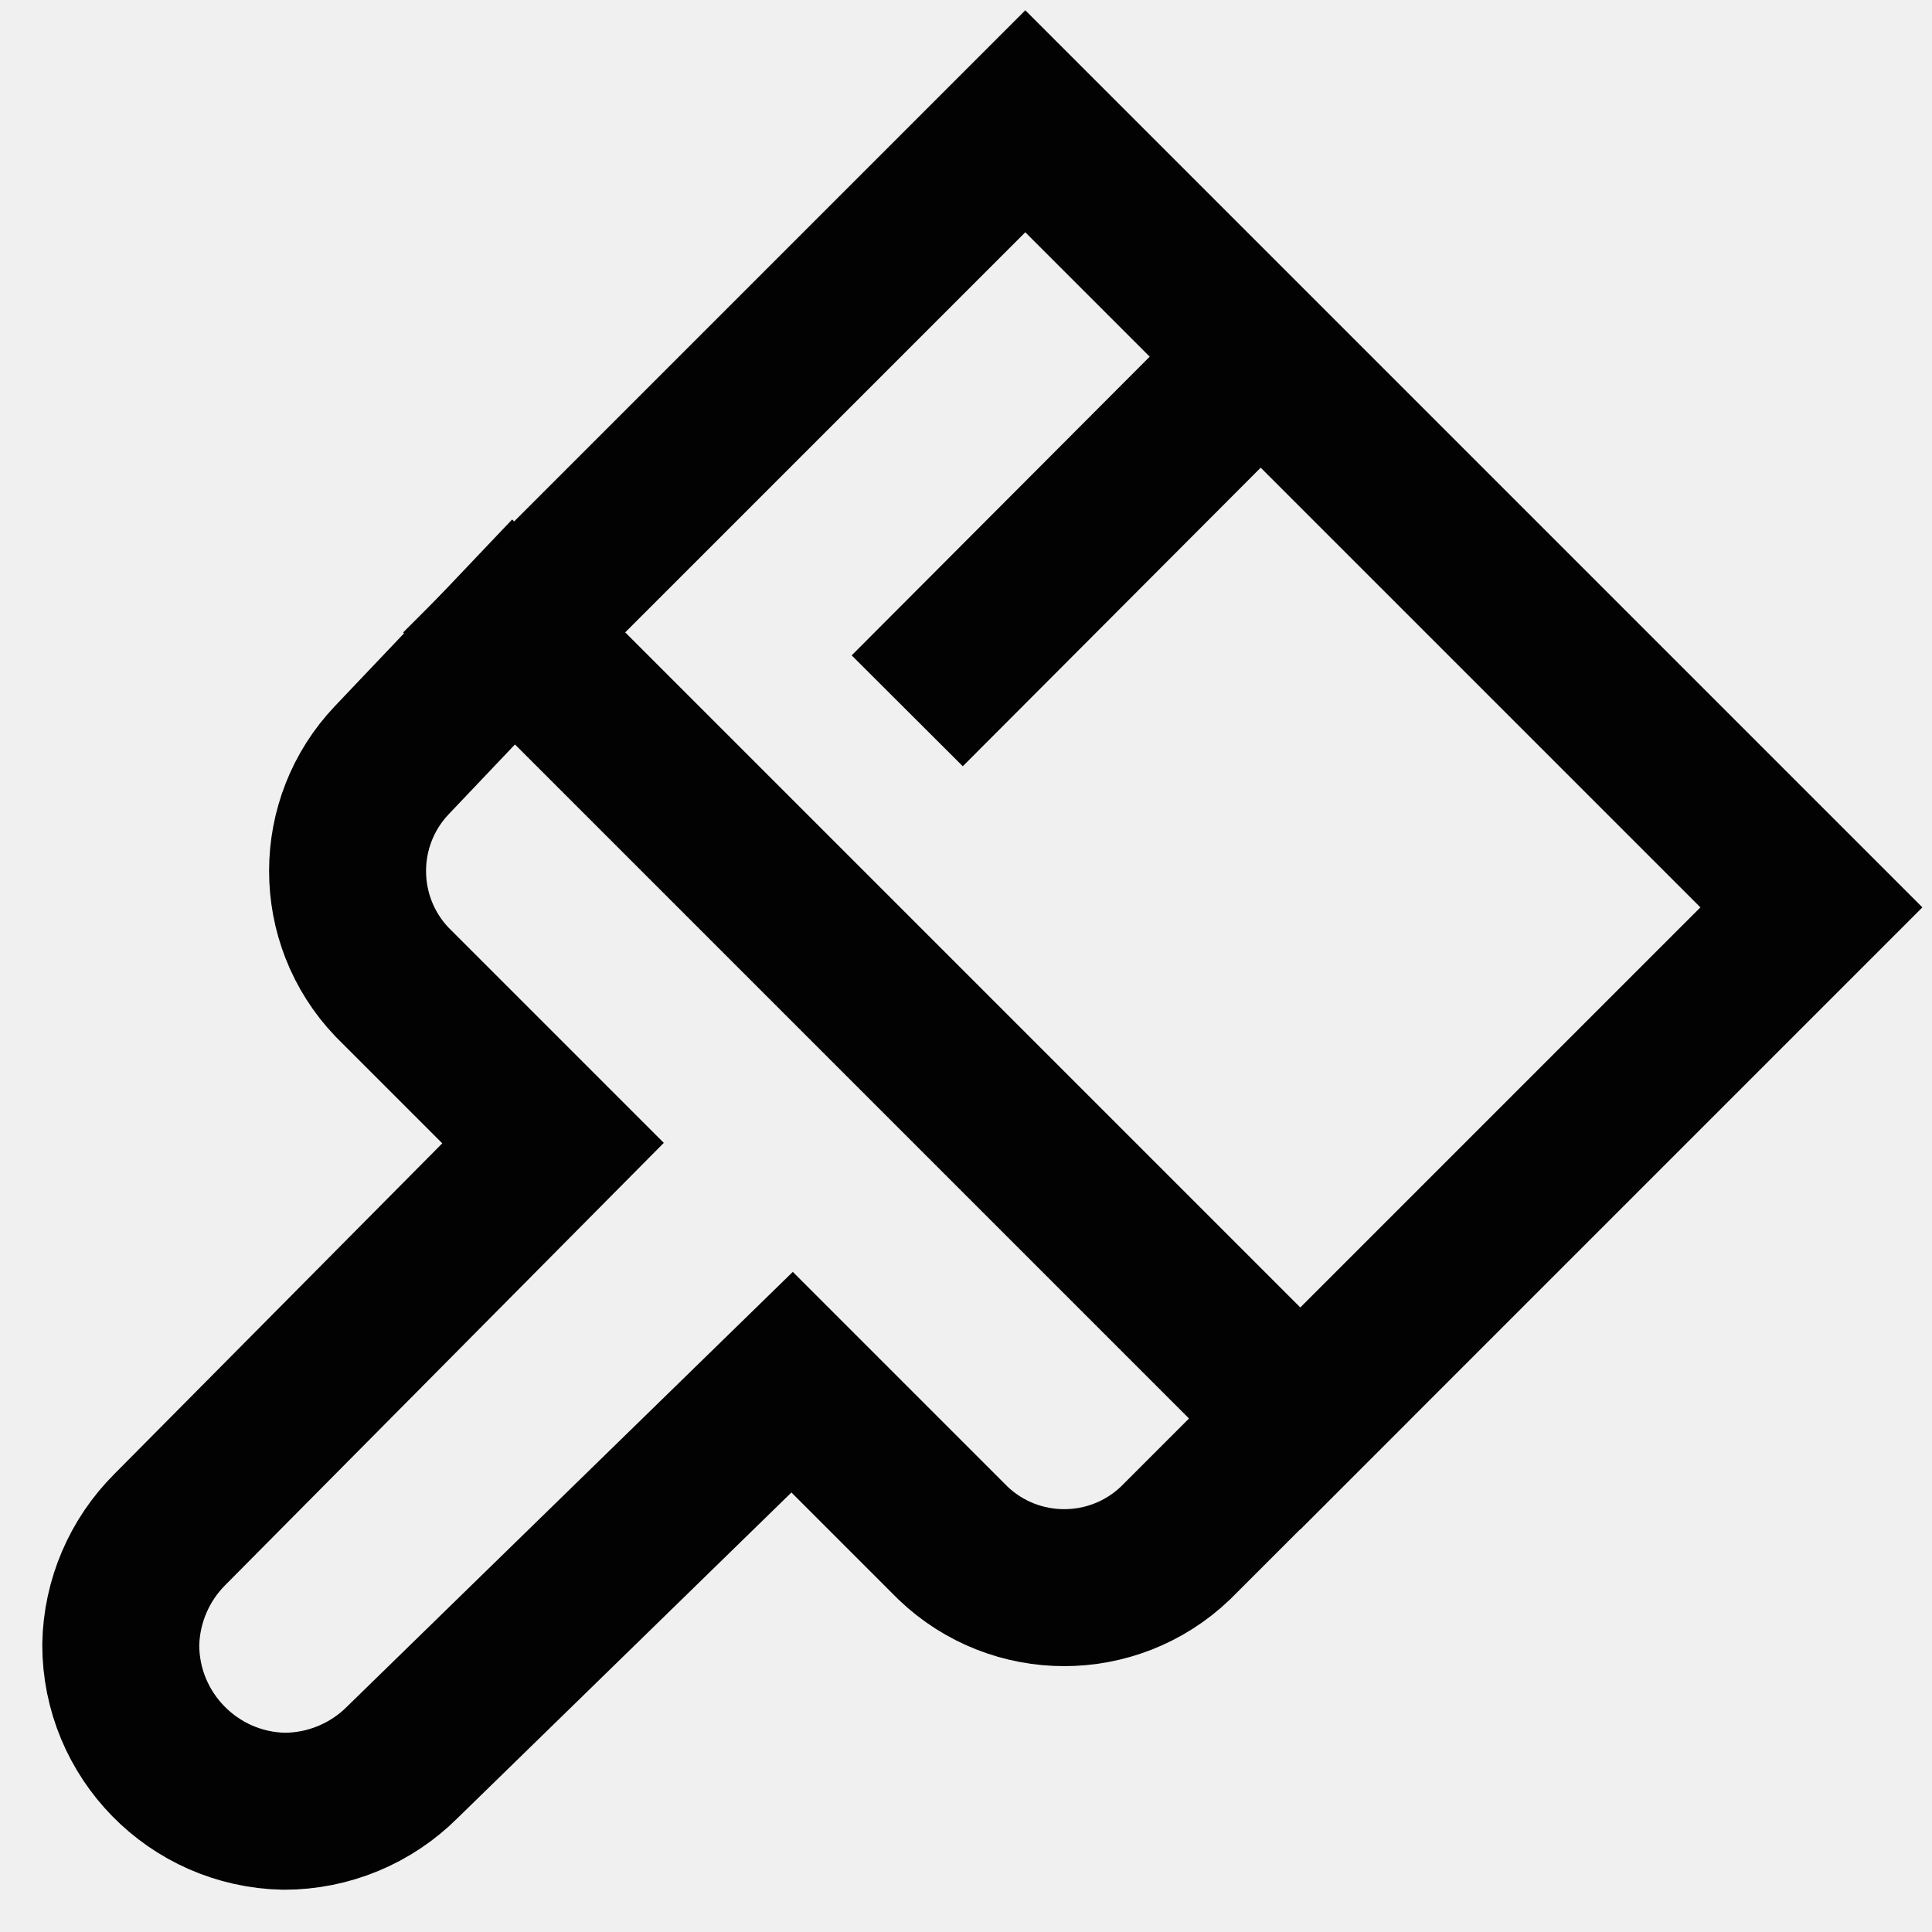
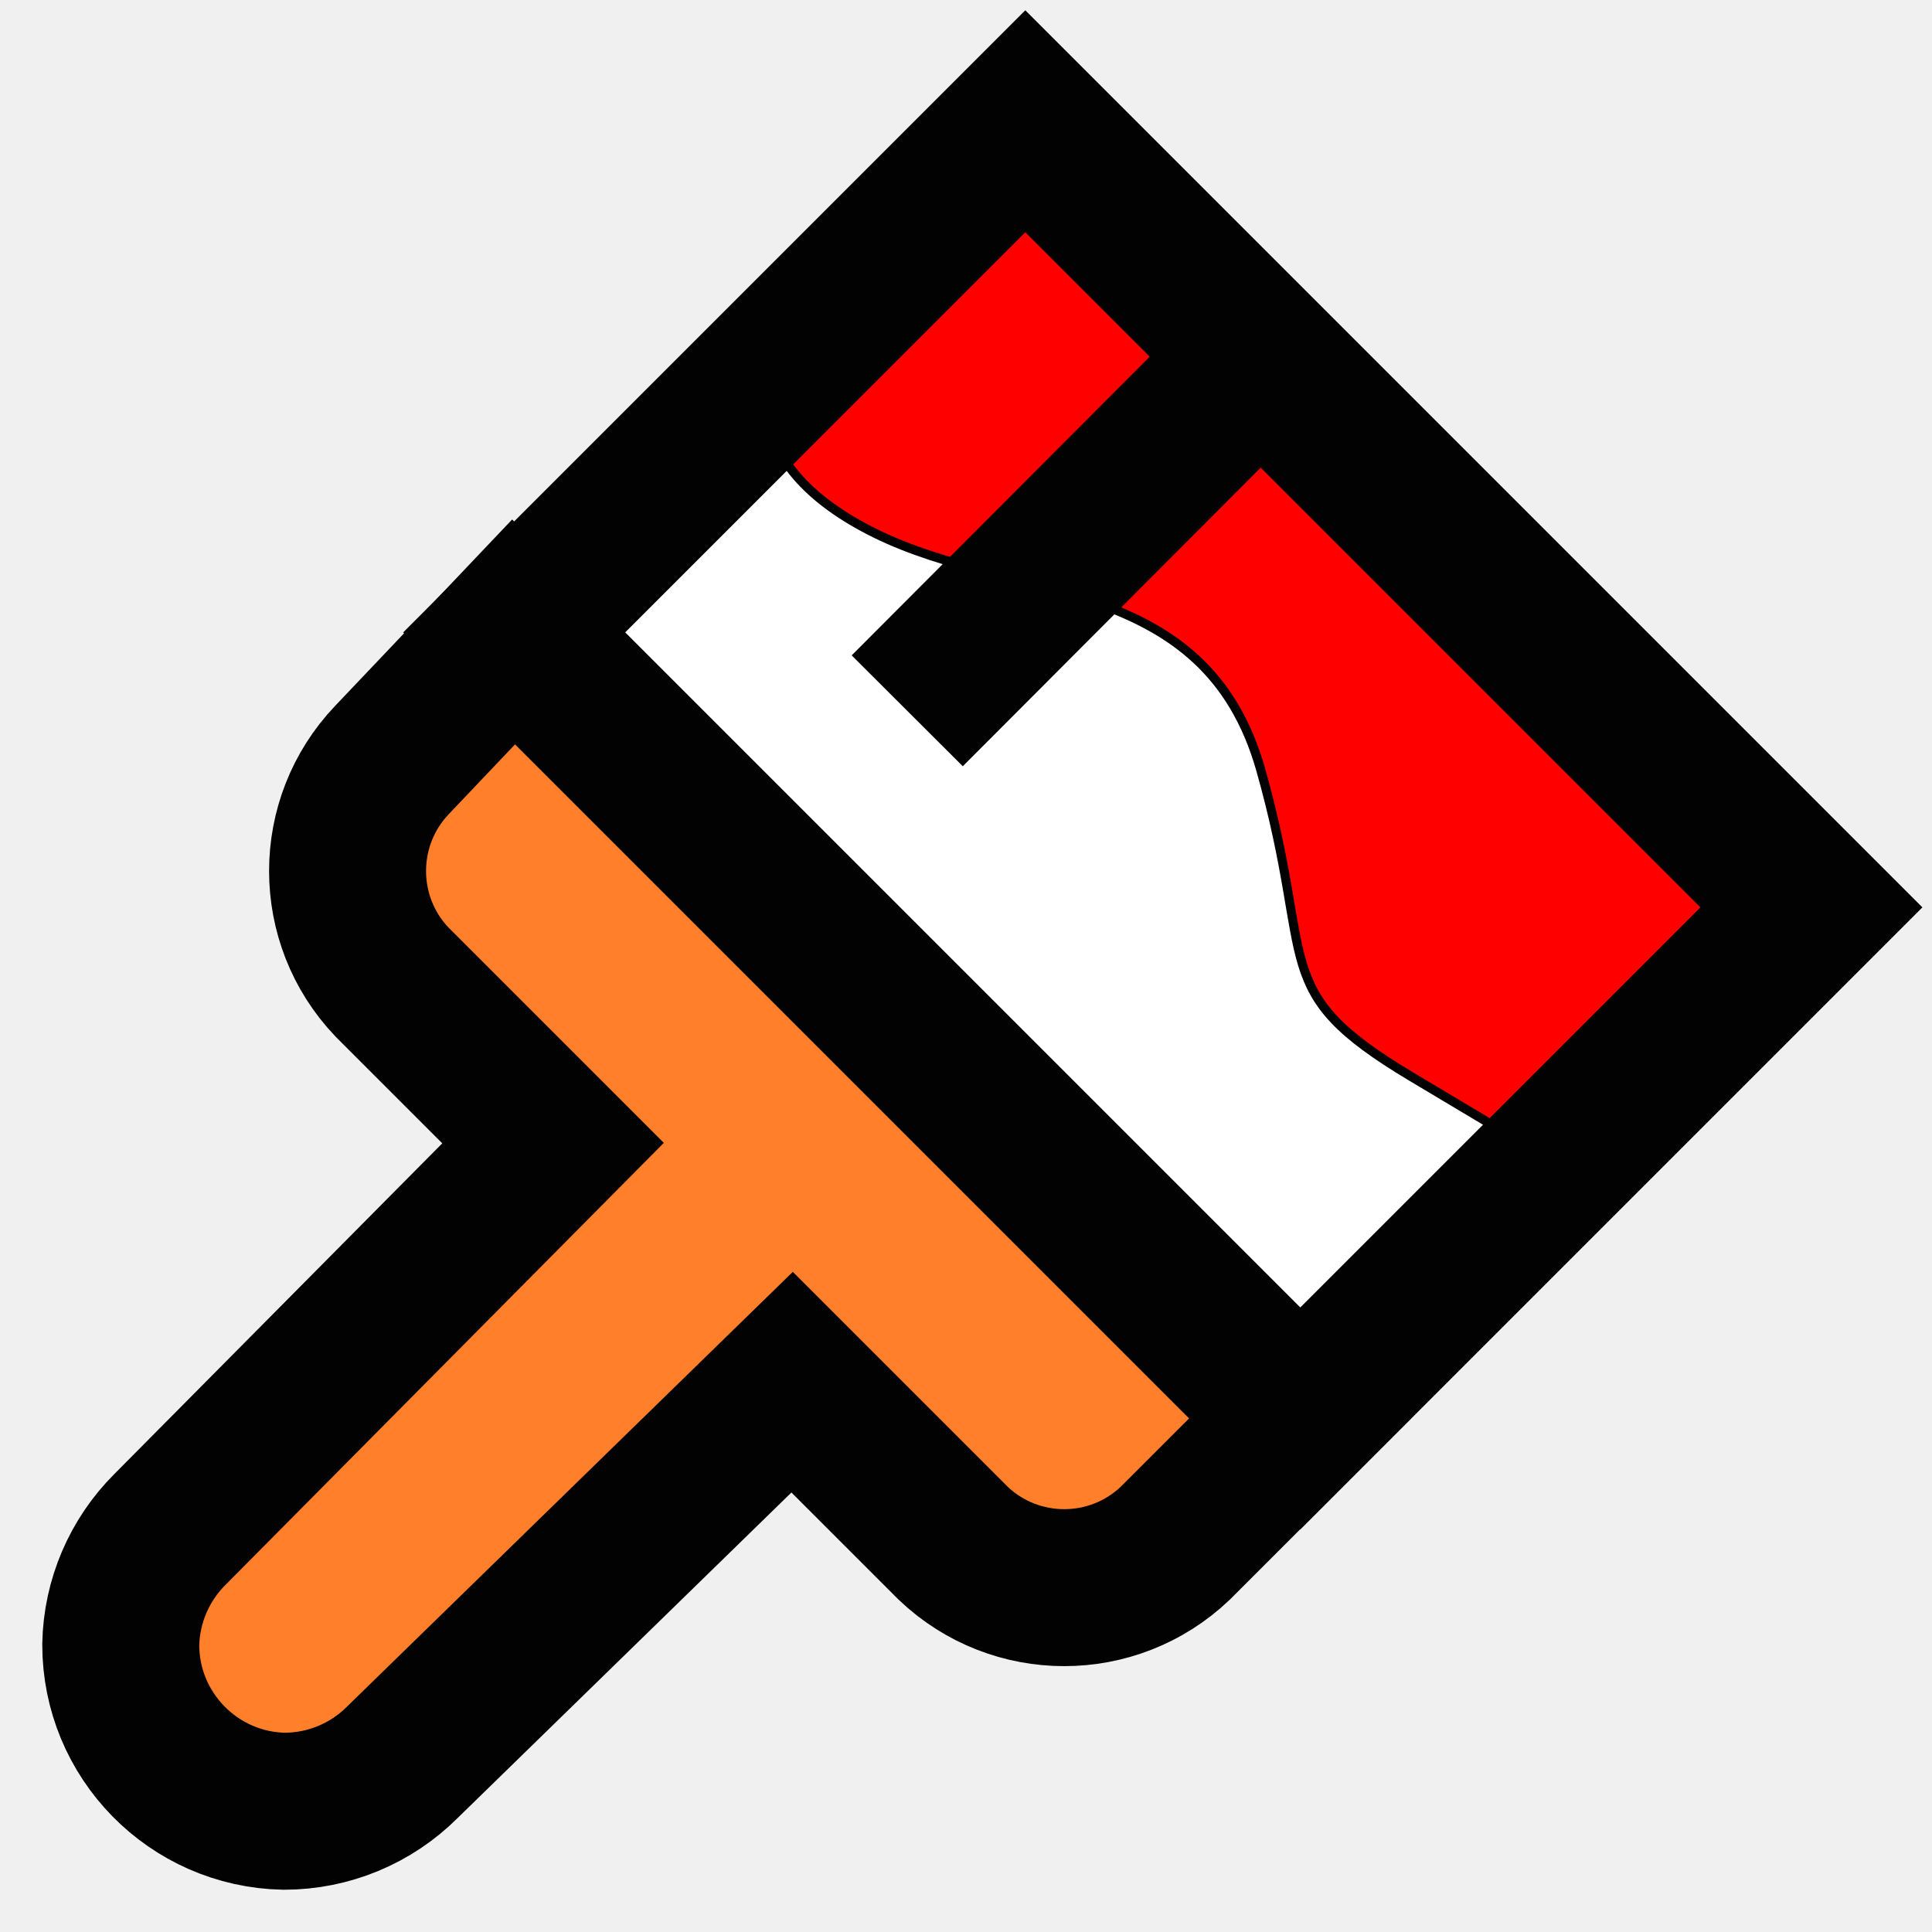
- <svg xmlns="http://www.w3.org/2000/svg" width="800px" height="800px" viewBox="0 0 24 24" version="1.1">
-   <g fill="none" stroke="#020202" stroke-miterlimit="10" stroke-width="1.95px">
-     <rect x="7.54" y="5.07" width="13.81" height="8.98" transform="translate(10.99 -7.41) rotate(45)" />
-     <path d="M16.15,17.62,14.6,19.17a2,2,0,0,1-2.76,0l-2-2L5,21.89a2.08,2.08,0,0,1-1.47.61h0A2.07,2.07,0,0,1,1.5,20.43h0A2.08,2.08,0,0,1,2.11,19L6.87,14.2l-2-2a2,2,0,0,1,0-2.76L6.38,7.85Z" />
-     <line x1="15.66" y1="4.43" x2="11.27" y2="8.83" />
+ <svg xmlns="http://www.w3.org/2000/svg" width="800px" height="800px" viewBox="0 0 24 24" version="1.1" id="svg656">
+   <defs id="defs660" />
+   <g fill="none" stroke="#020202" stroke-miterlimit="10" stroke-width="1.95px" id="g654">
+     <path style="fill:#ffffff;fill-rule:evenodd;stroke-width:0.113;stroke-linejoin:bevel;stroke-miterlimit:10;paint-order:fill stroke markers;stop-color:#000000" d="M 12.737,1.507 6.387,7.856 16.152,17.622 22.502,11.272 Z" id="path889" />
+     <path style="fill:#ff0000;fill-rule:evenodd;stroke-width:0.113;stroke-linejoin:bevel;stroke-miterlimit:10;paint-order:fill stroke markers;stop-color:#000000" d="M 12.737,1.507 9.562,4.682 c 0,0 -0.415,1.097 1.32,1.948 1.734,0.851 4.09,0.498 4.78,2.934 0.689,2.436 0.07,2.735 1.868,3.809 1.798,1.074 1.798,1.074 1.798,1.074 l 3.175,-3.175 z" id="path833" />
+     <rect x="7.54" y="5.07" width="13.81" height="8.98" transform="translate(10.99 -7.41) rotate(45)" id="rect648" style="fill:none" />
+     <path d="M16.15,17.62,14.6,19.17a2,2,0,0,1-2.76,0l-2-2L5,21.89a2.08,2.08,0,0,1-1.47.61h0A2.07,2.07,0,0,1,1.5,20.43h0A2.08,2.08,0,0,1,2.11,19L6.87,14.2l-2-2a2,2,0,0,1,0-2.76L6.38,7.85Z" id="path650" style="fill:#ff7f2a" />
+     <line x1="15.66" y1="4.43" x2="11.27" y2="8.83" id="line652" />
  </g>
</svg>
